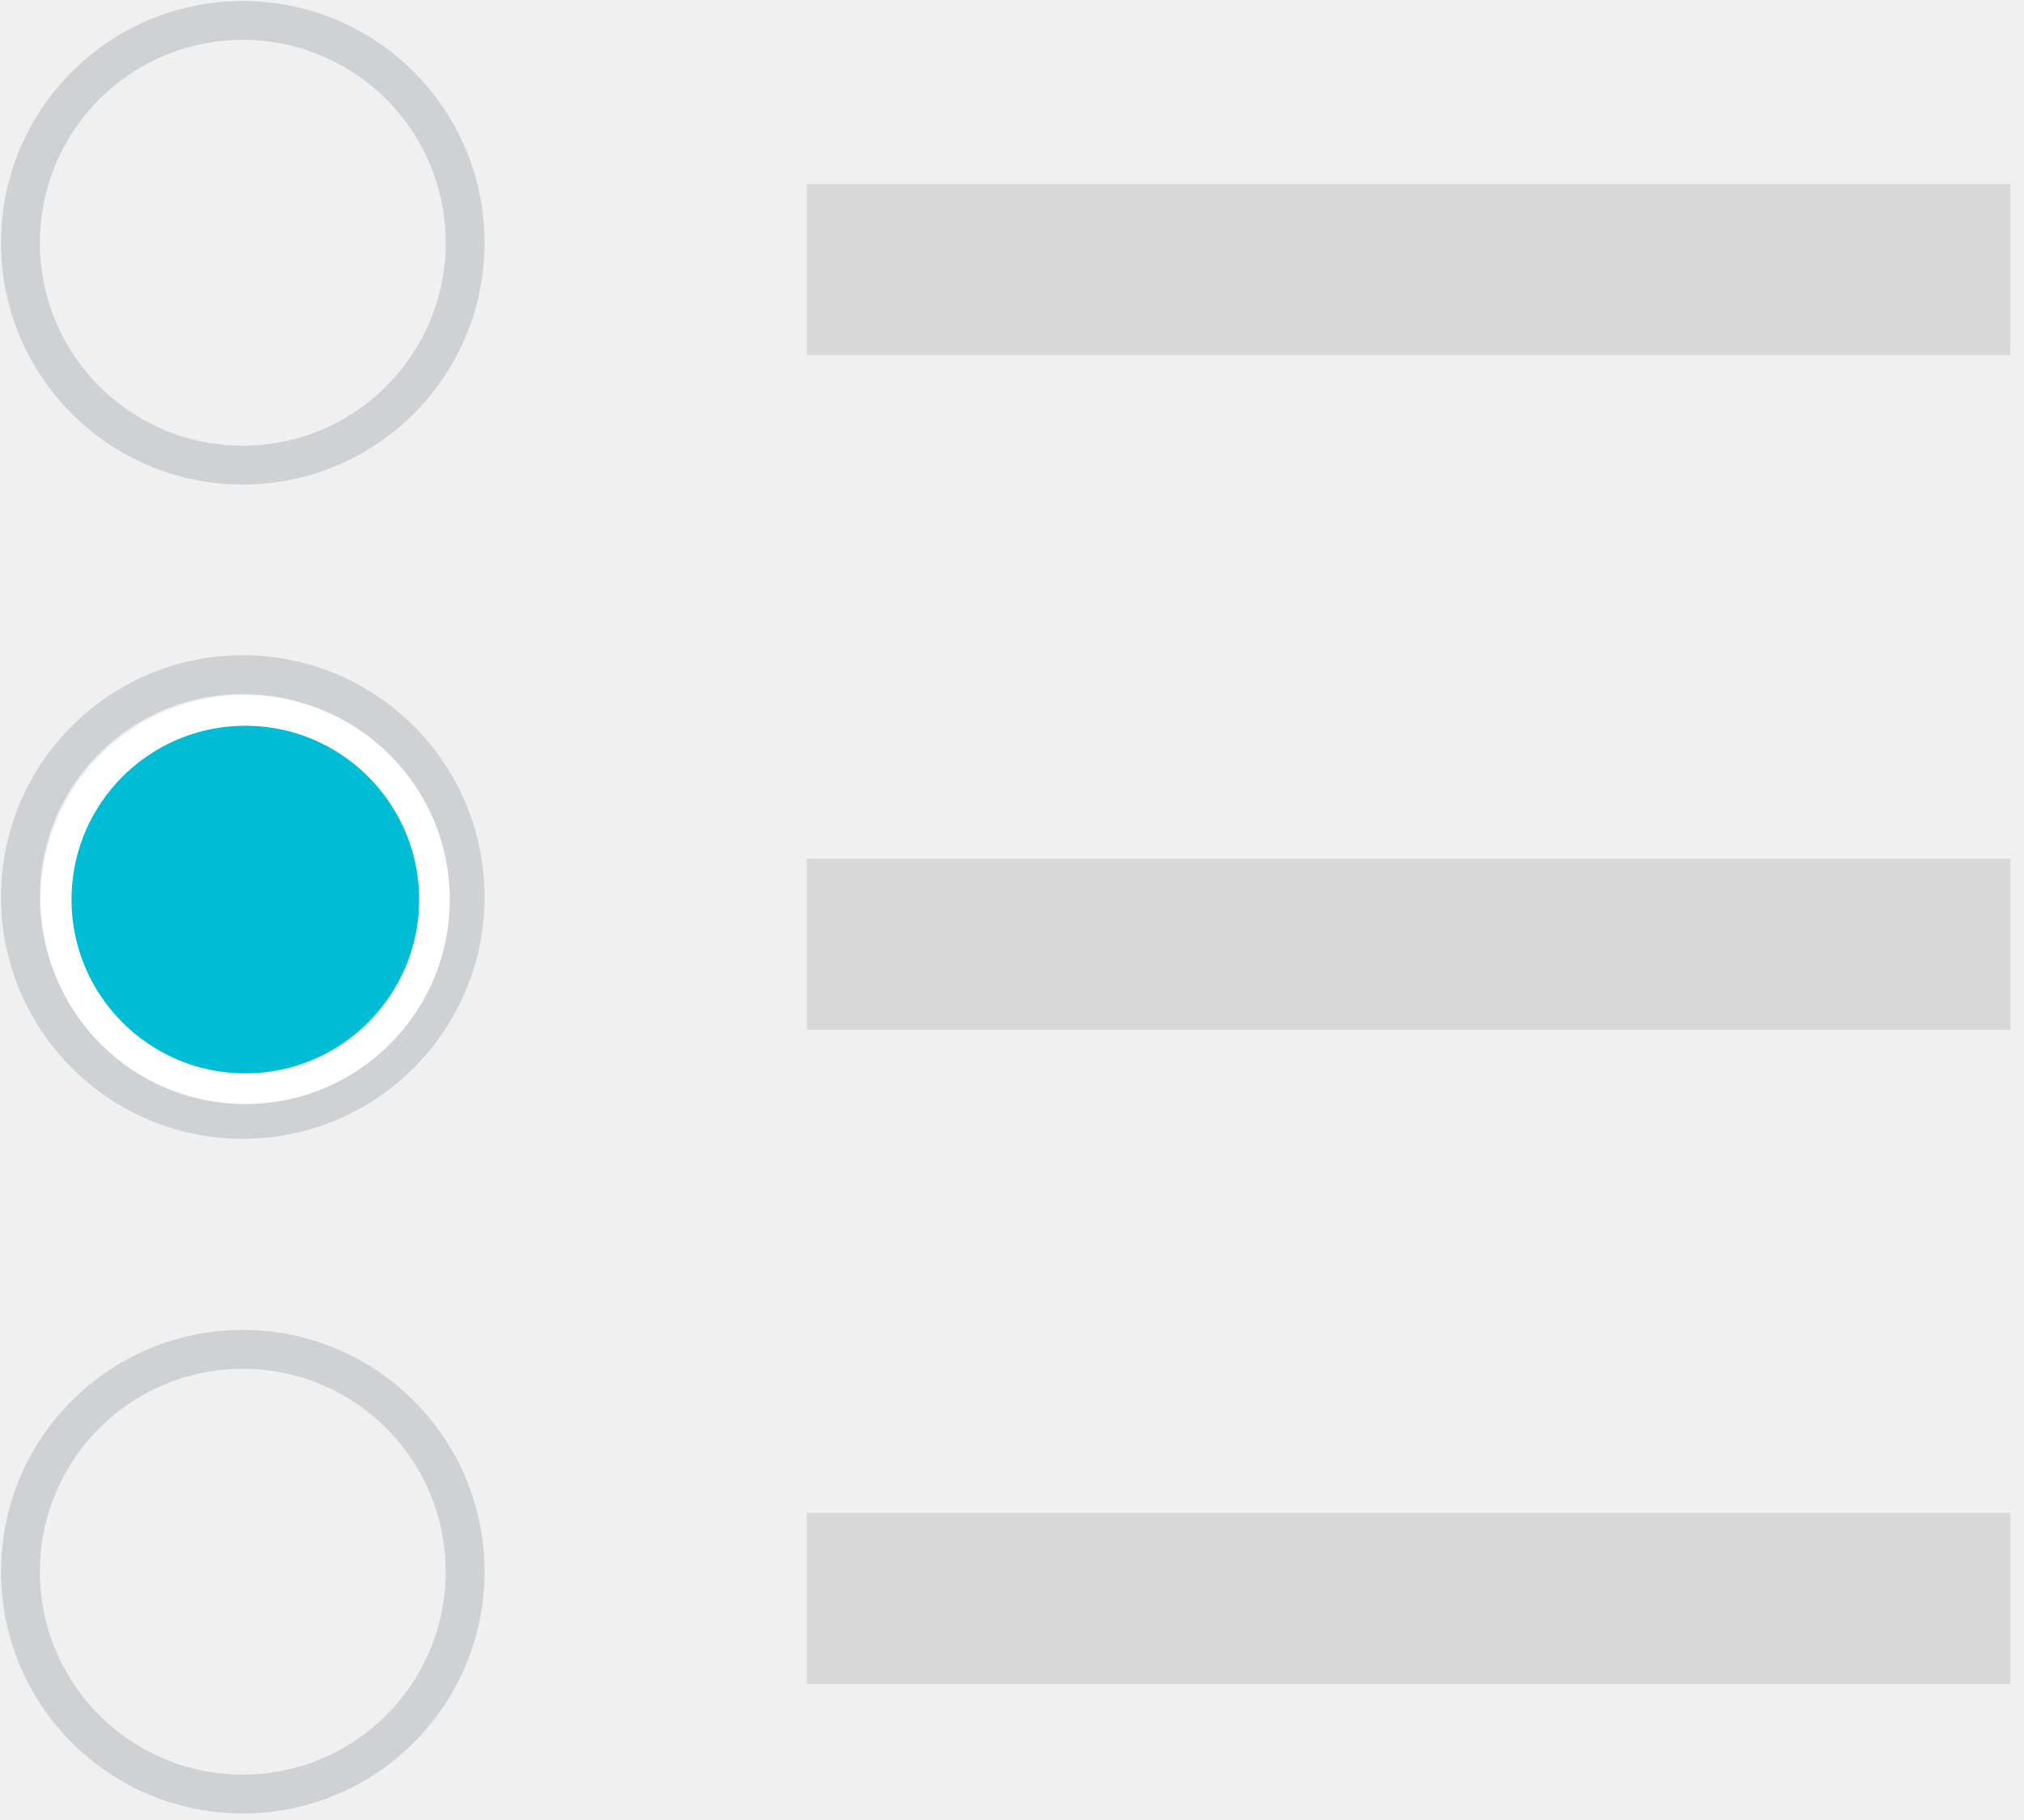
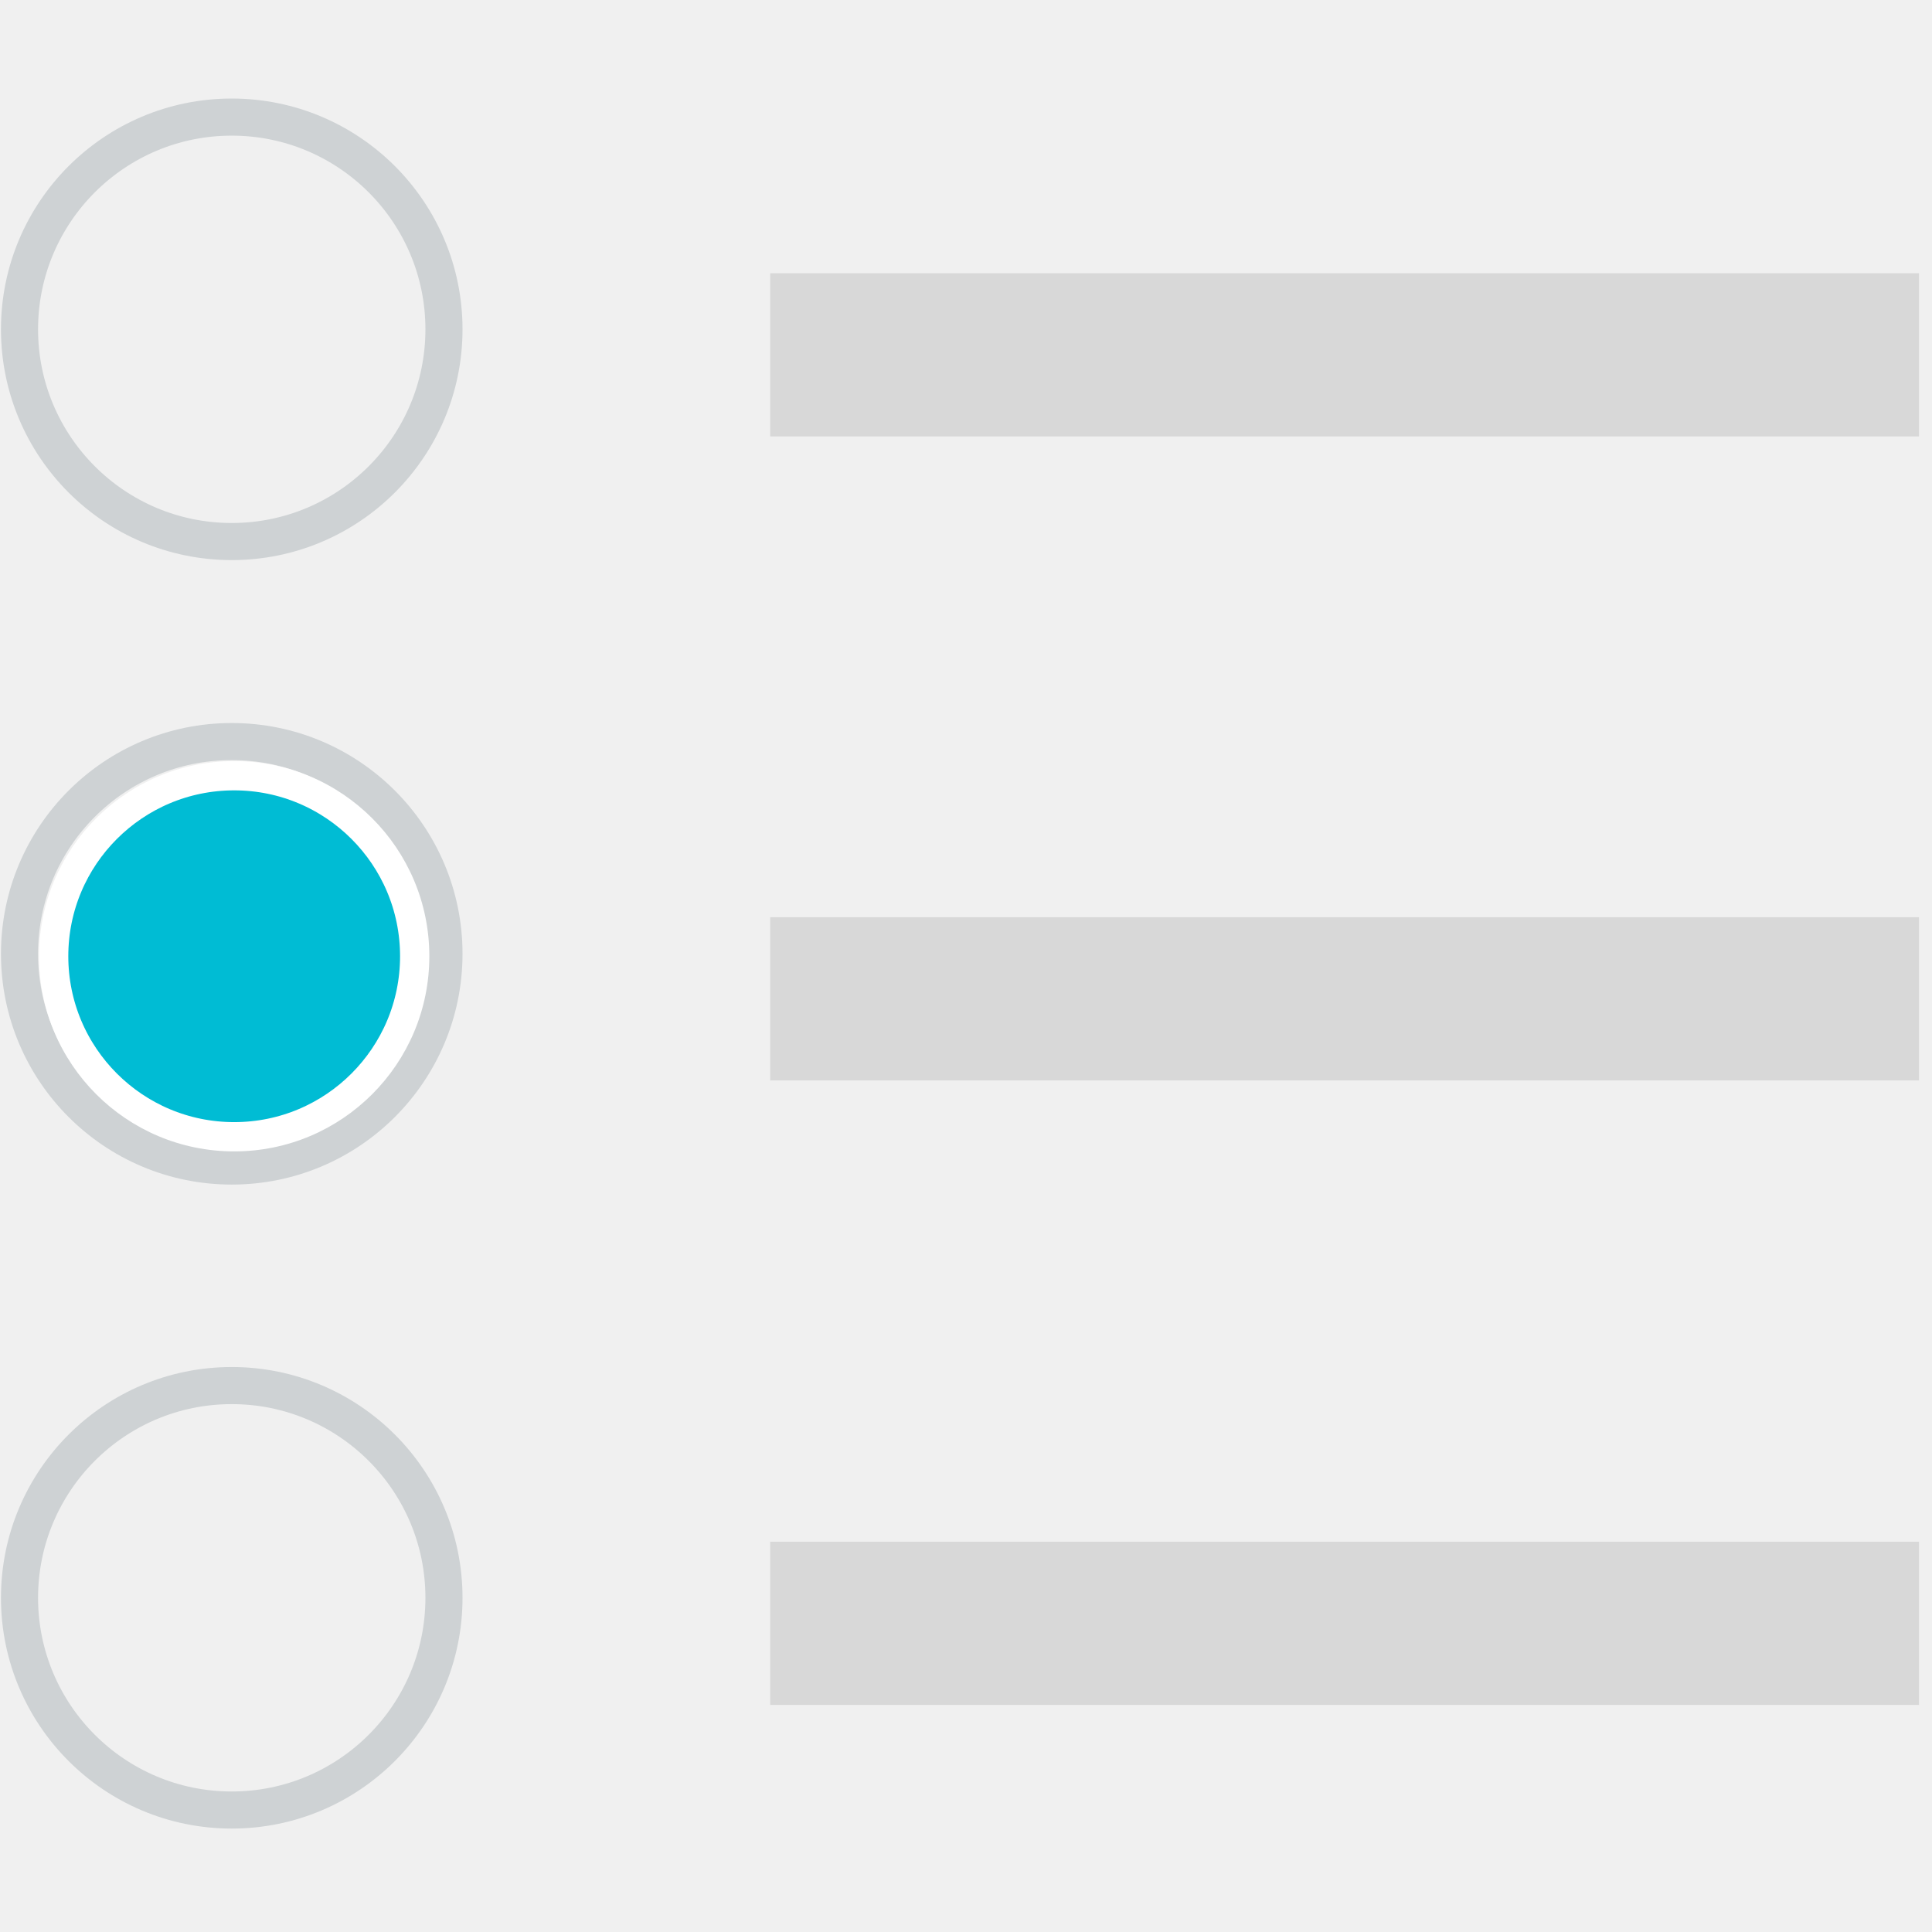
- <svg xmlns="http://www.w3.org/2000/svg" xmlns:xlink="http://www.w3.org/1999/xlink" width="99" height="89" viewBox="0 0 99 89">
+ <svg xmlns="http://www.w3.org/2000/svg" xmlns:xlink="http://www.w3.org/1999/xlink" width="100" height="100" viewBox="0 0 99 89">
  <defs>
    <circle id="comp-radio-a" cx="11" cy="43" r="10" />
    <mask id="comp-radio-b" x="0" y="0" width="20" height="20" fill="#fff">
      <use xlink:href="#comp-radio-a" />
    </mask>
  </defs>
  <g transform="translate(1 1)" fill="none" fill-rule="evenodd">
    <path d="M42.649 16.364h54.685V8H38.467v8.364h4.182zm0 33h54.685V41H38.467v8.364h4.182zm0 32h54.685V73H38.467v8.364h4.182z" fill="#D8D8D8" />
    <path d="M10.875 21.75c6.006 0 10.875-4.869 10.875-10.875S16.881 0 10.875 0 0 4.869 0 10.875 4.869 21.75 10.875 21.75zm0 32c6.006 0 10.875-4.869 10.875-10.875S16.881 32 10.875 32 0 36.869 0 42.875 4.869 53.75 10.875 53.75z" stroke="#CED2D4" stroke-width="1.901" />
    <circle stroke="#CED2D4" stroke-width="1.901" cx="10.875" cy="75.875" r="10.875" />
    <use stroke="#FFF" mask="url(#comp-radio-b)" stroke-width="3" fill="#00BCD4" xlink:href="#comp-radio-a" />
  </g>
</svg>
